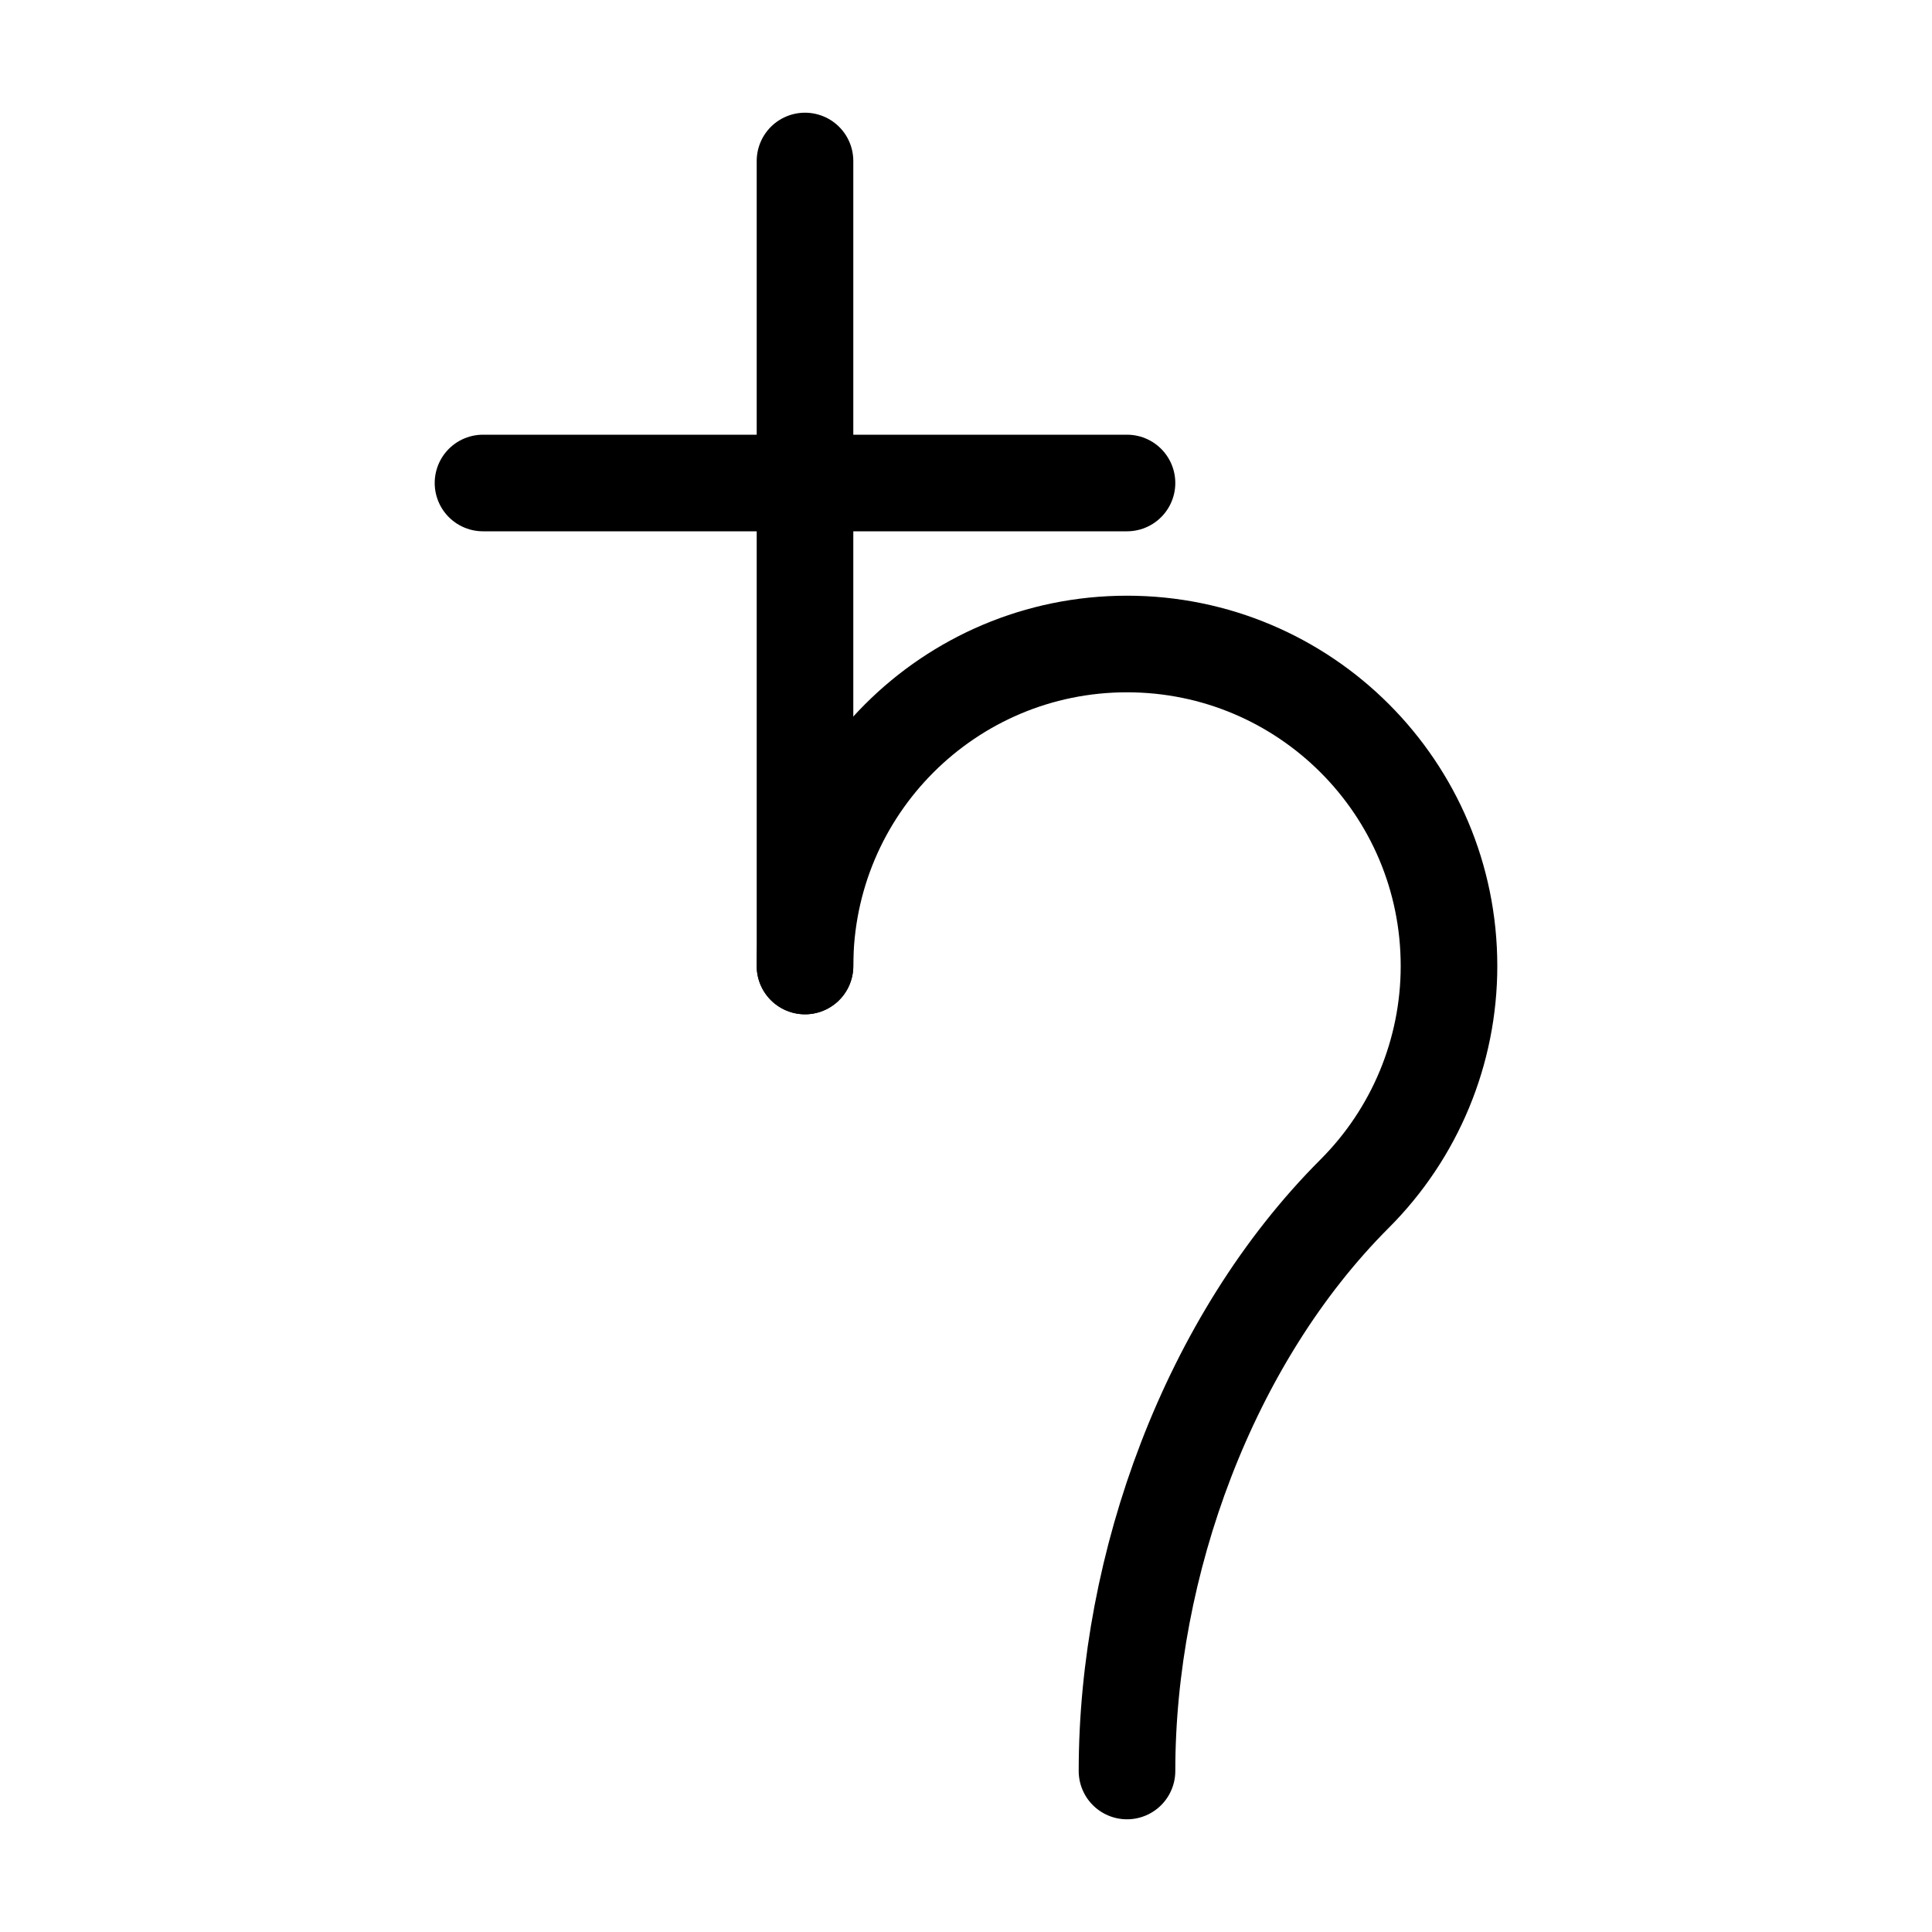
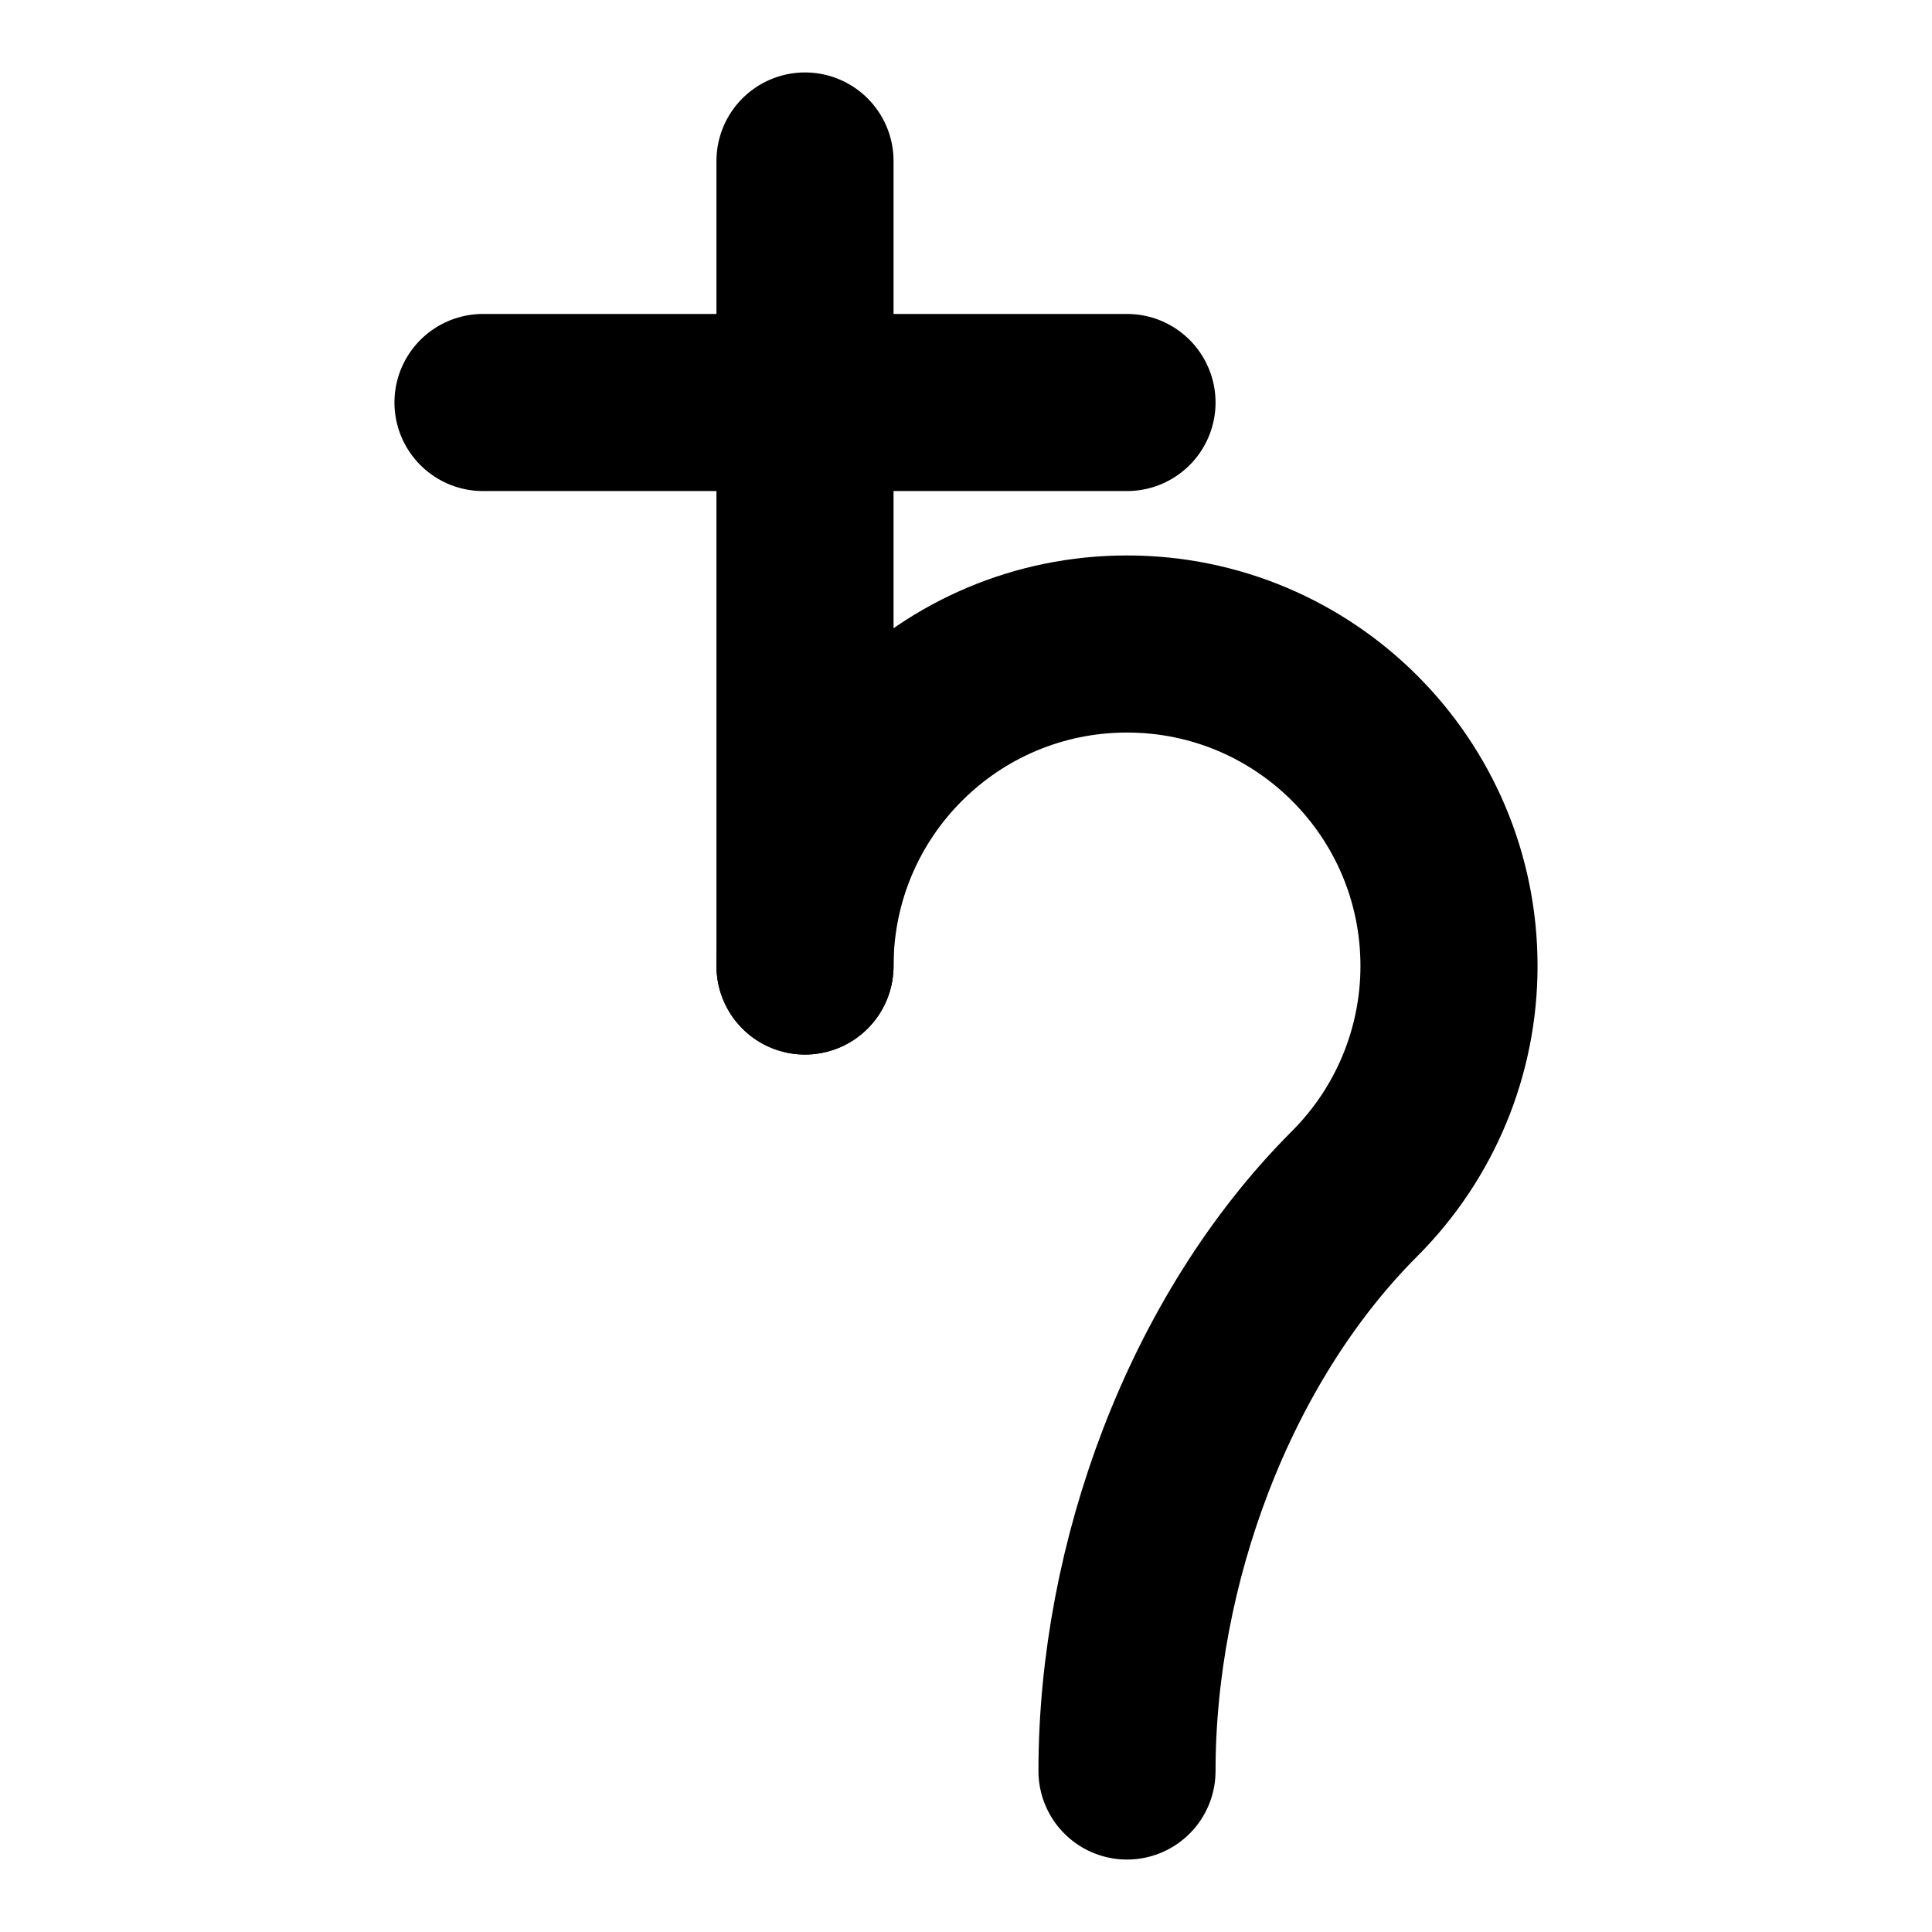
<svg xmlns="http://www.w3.org/2000/svg" width="12pt" height="12pt" viewBox="0 0 12 12" version="1.1" id="svg9">
-   <defs id="defs13" />
-   <path id="path2" d="M 3,3 H 7" style="fill:none;stroke:#000000;stroke-width:0.6;stroke-linecap:round;stroke-linejoin:round;stroke-miterlimit:10;stroke-opacity:1;stroke-dasharray:none" />
-   <path id="path4" d="M 5,1 V 6" style="fill:none;stroke:#000000;stroke-width:0.6;stroke-linecap:round;stroke-linejoin:round;stroke-miterlimit:10;stroke-opacity:1;stroke-dasharray:none" />
-   <path id="path6" d="M 5,6 C 5,4.895 5.895,4 7,4 8.105,4 9,4.895 9,6 9,6.531 8.789,7.039 8.414,7.414 7.508,8.32 7,9.719 7,11" style="fill:none;stroke:#000000;stroke-width:0.6;stroke-linecap:round;stroke-linejoin:round;stroke-miterlimit:10;stroke-opacity:1;stroke-dasharray:none" />
+   <g style="fill:none;stroke:#000000;stroke-width:1.1;stroke-linecap:round;stroke-linejoin:round;stroke-miterlimit:10;stroke-opacity:1;stroke-dasharray:none">
+     <path d="M 3,2.5 H 7" />
+     <path d="M 5,1 V 6" />
+     <path d="M 5,6 C 5,4.895 5.895,4 7,4 8.105,4 9,4.895 9,6 9,6.531 8.789,7.039 8.414,7.414 7.508,8.32 7,9.719 7,11" />
+   </g>
</svg>
